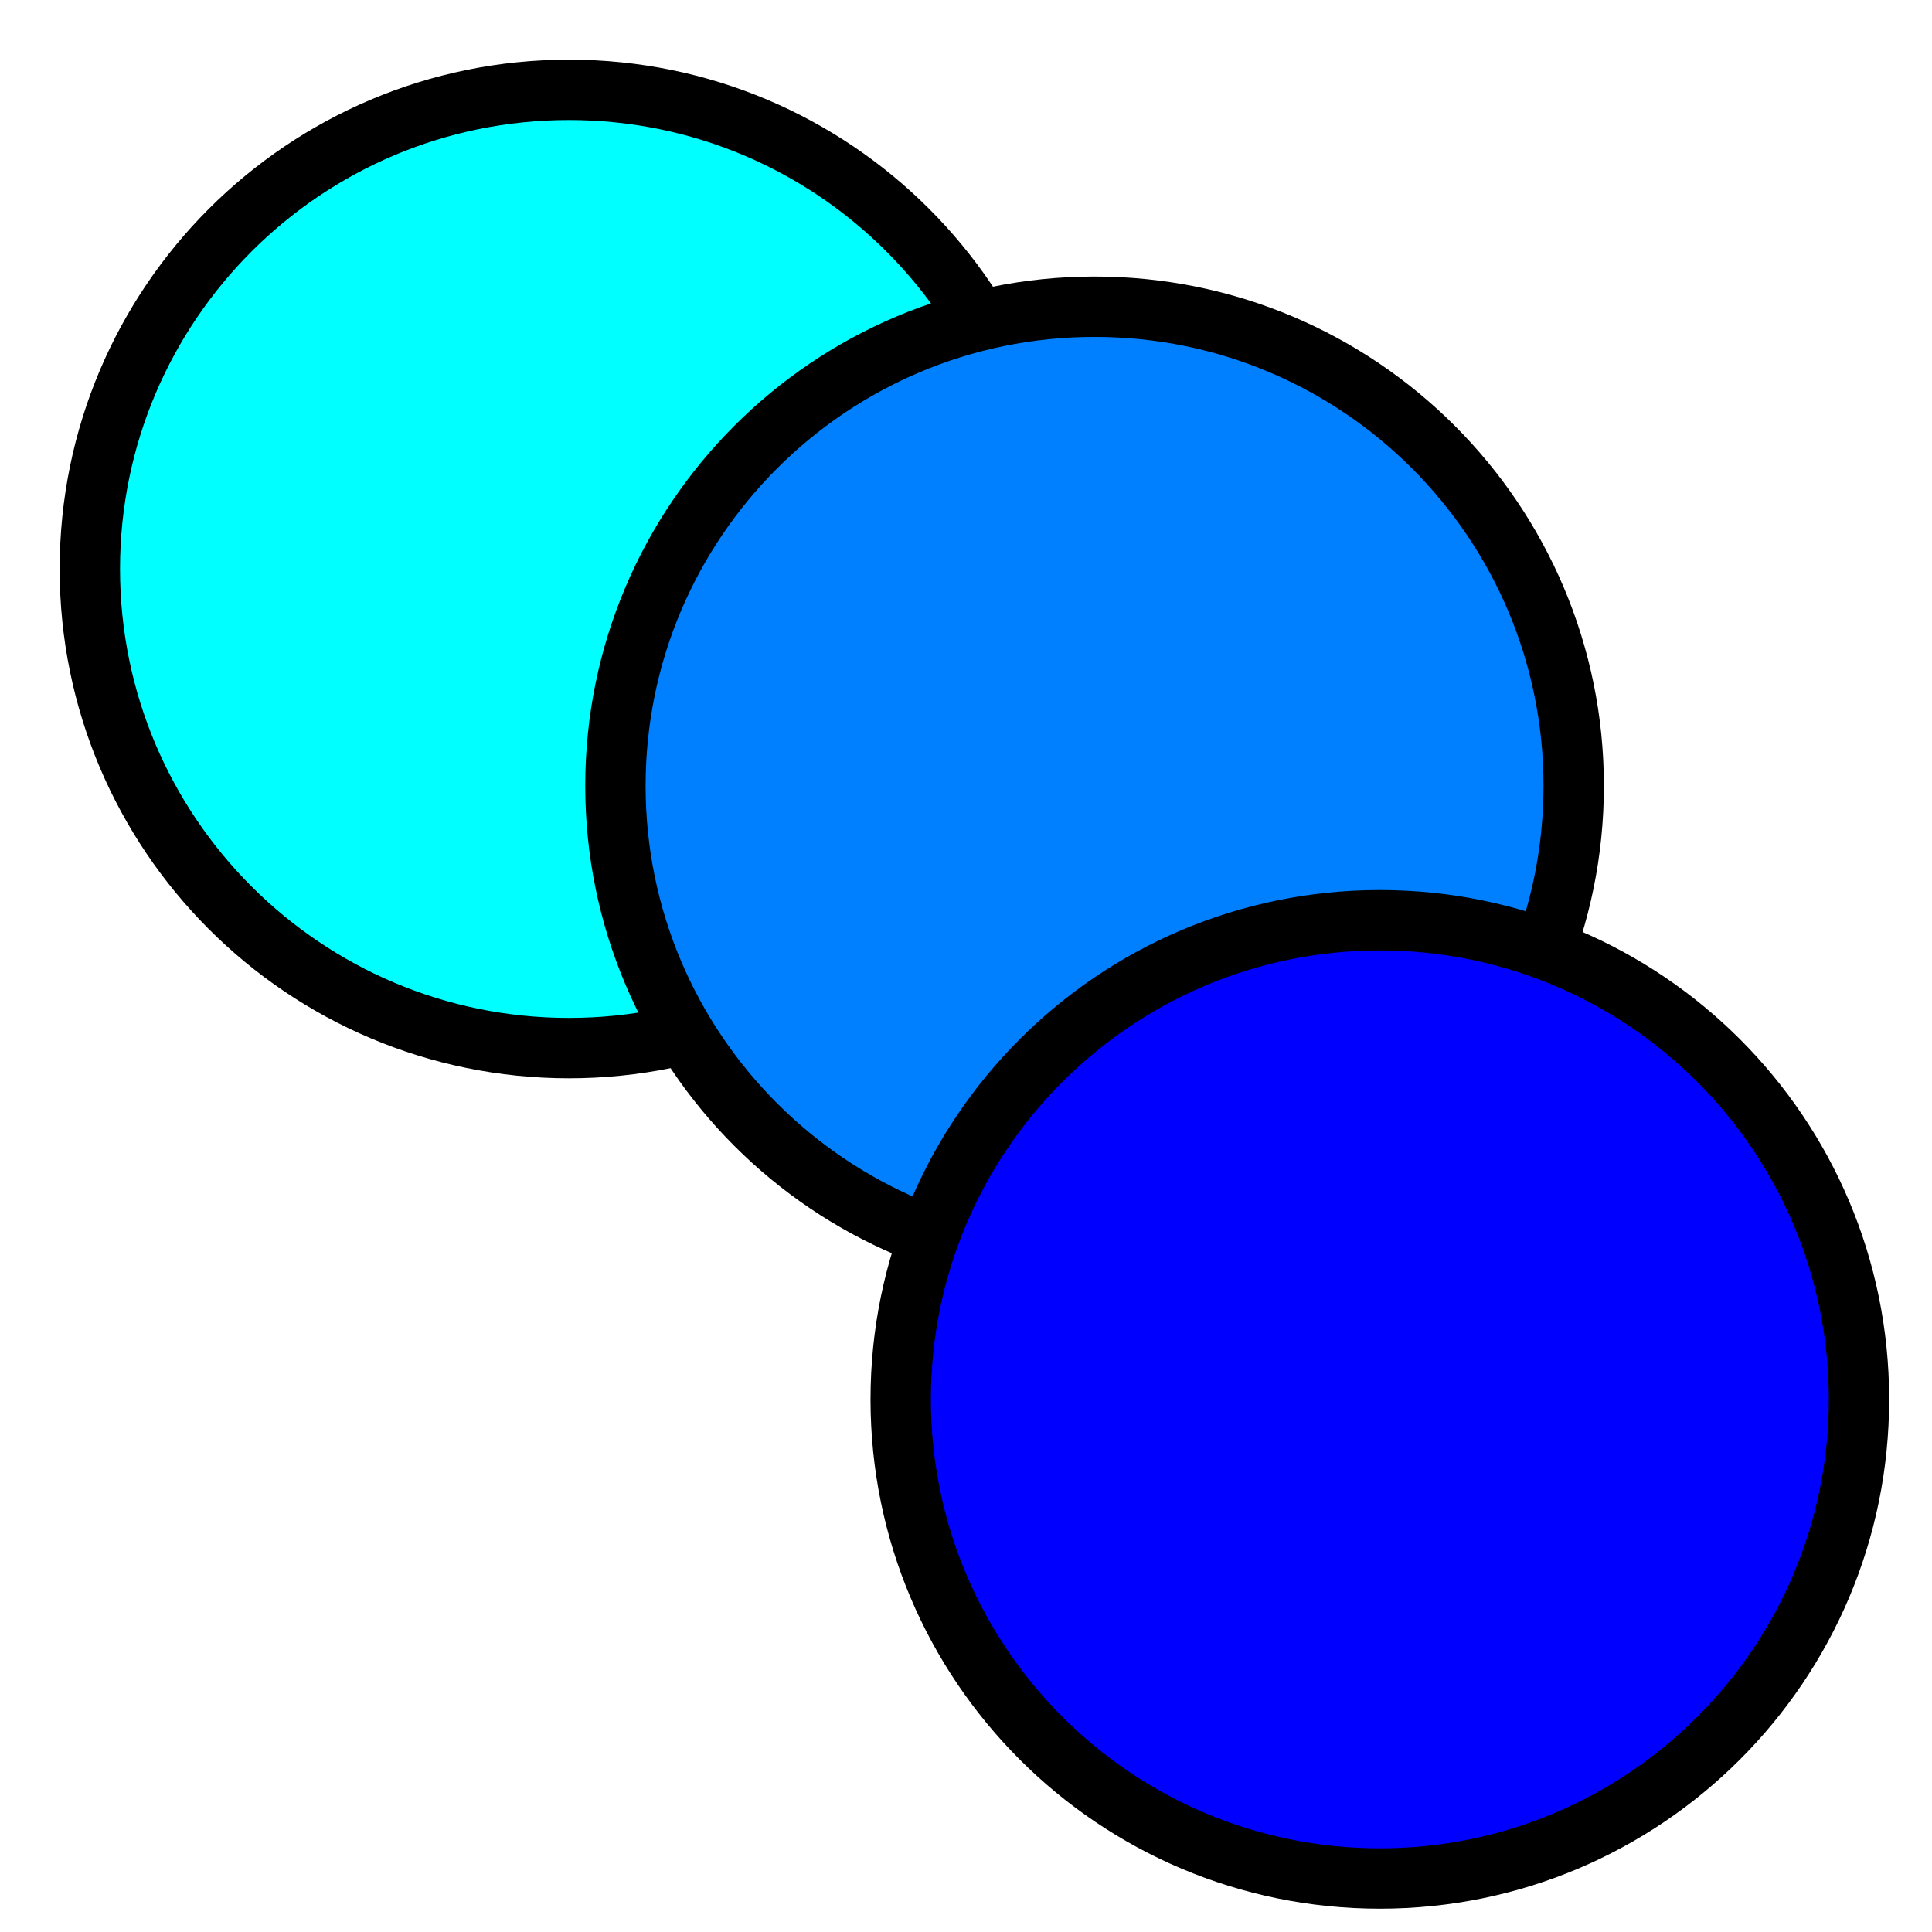
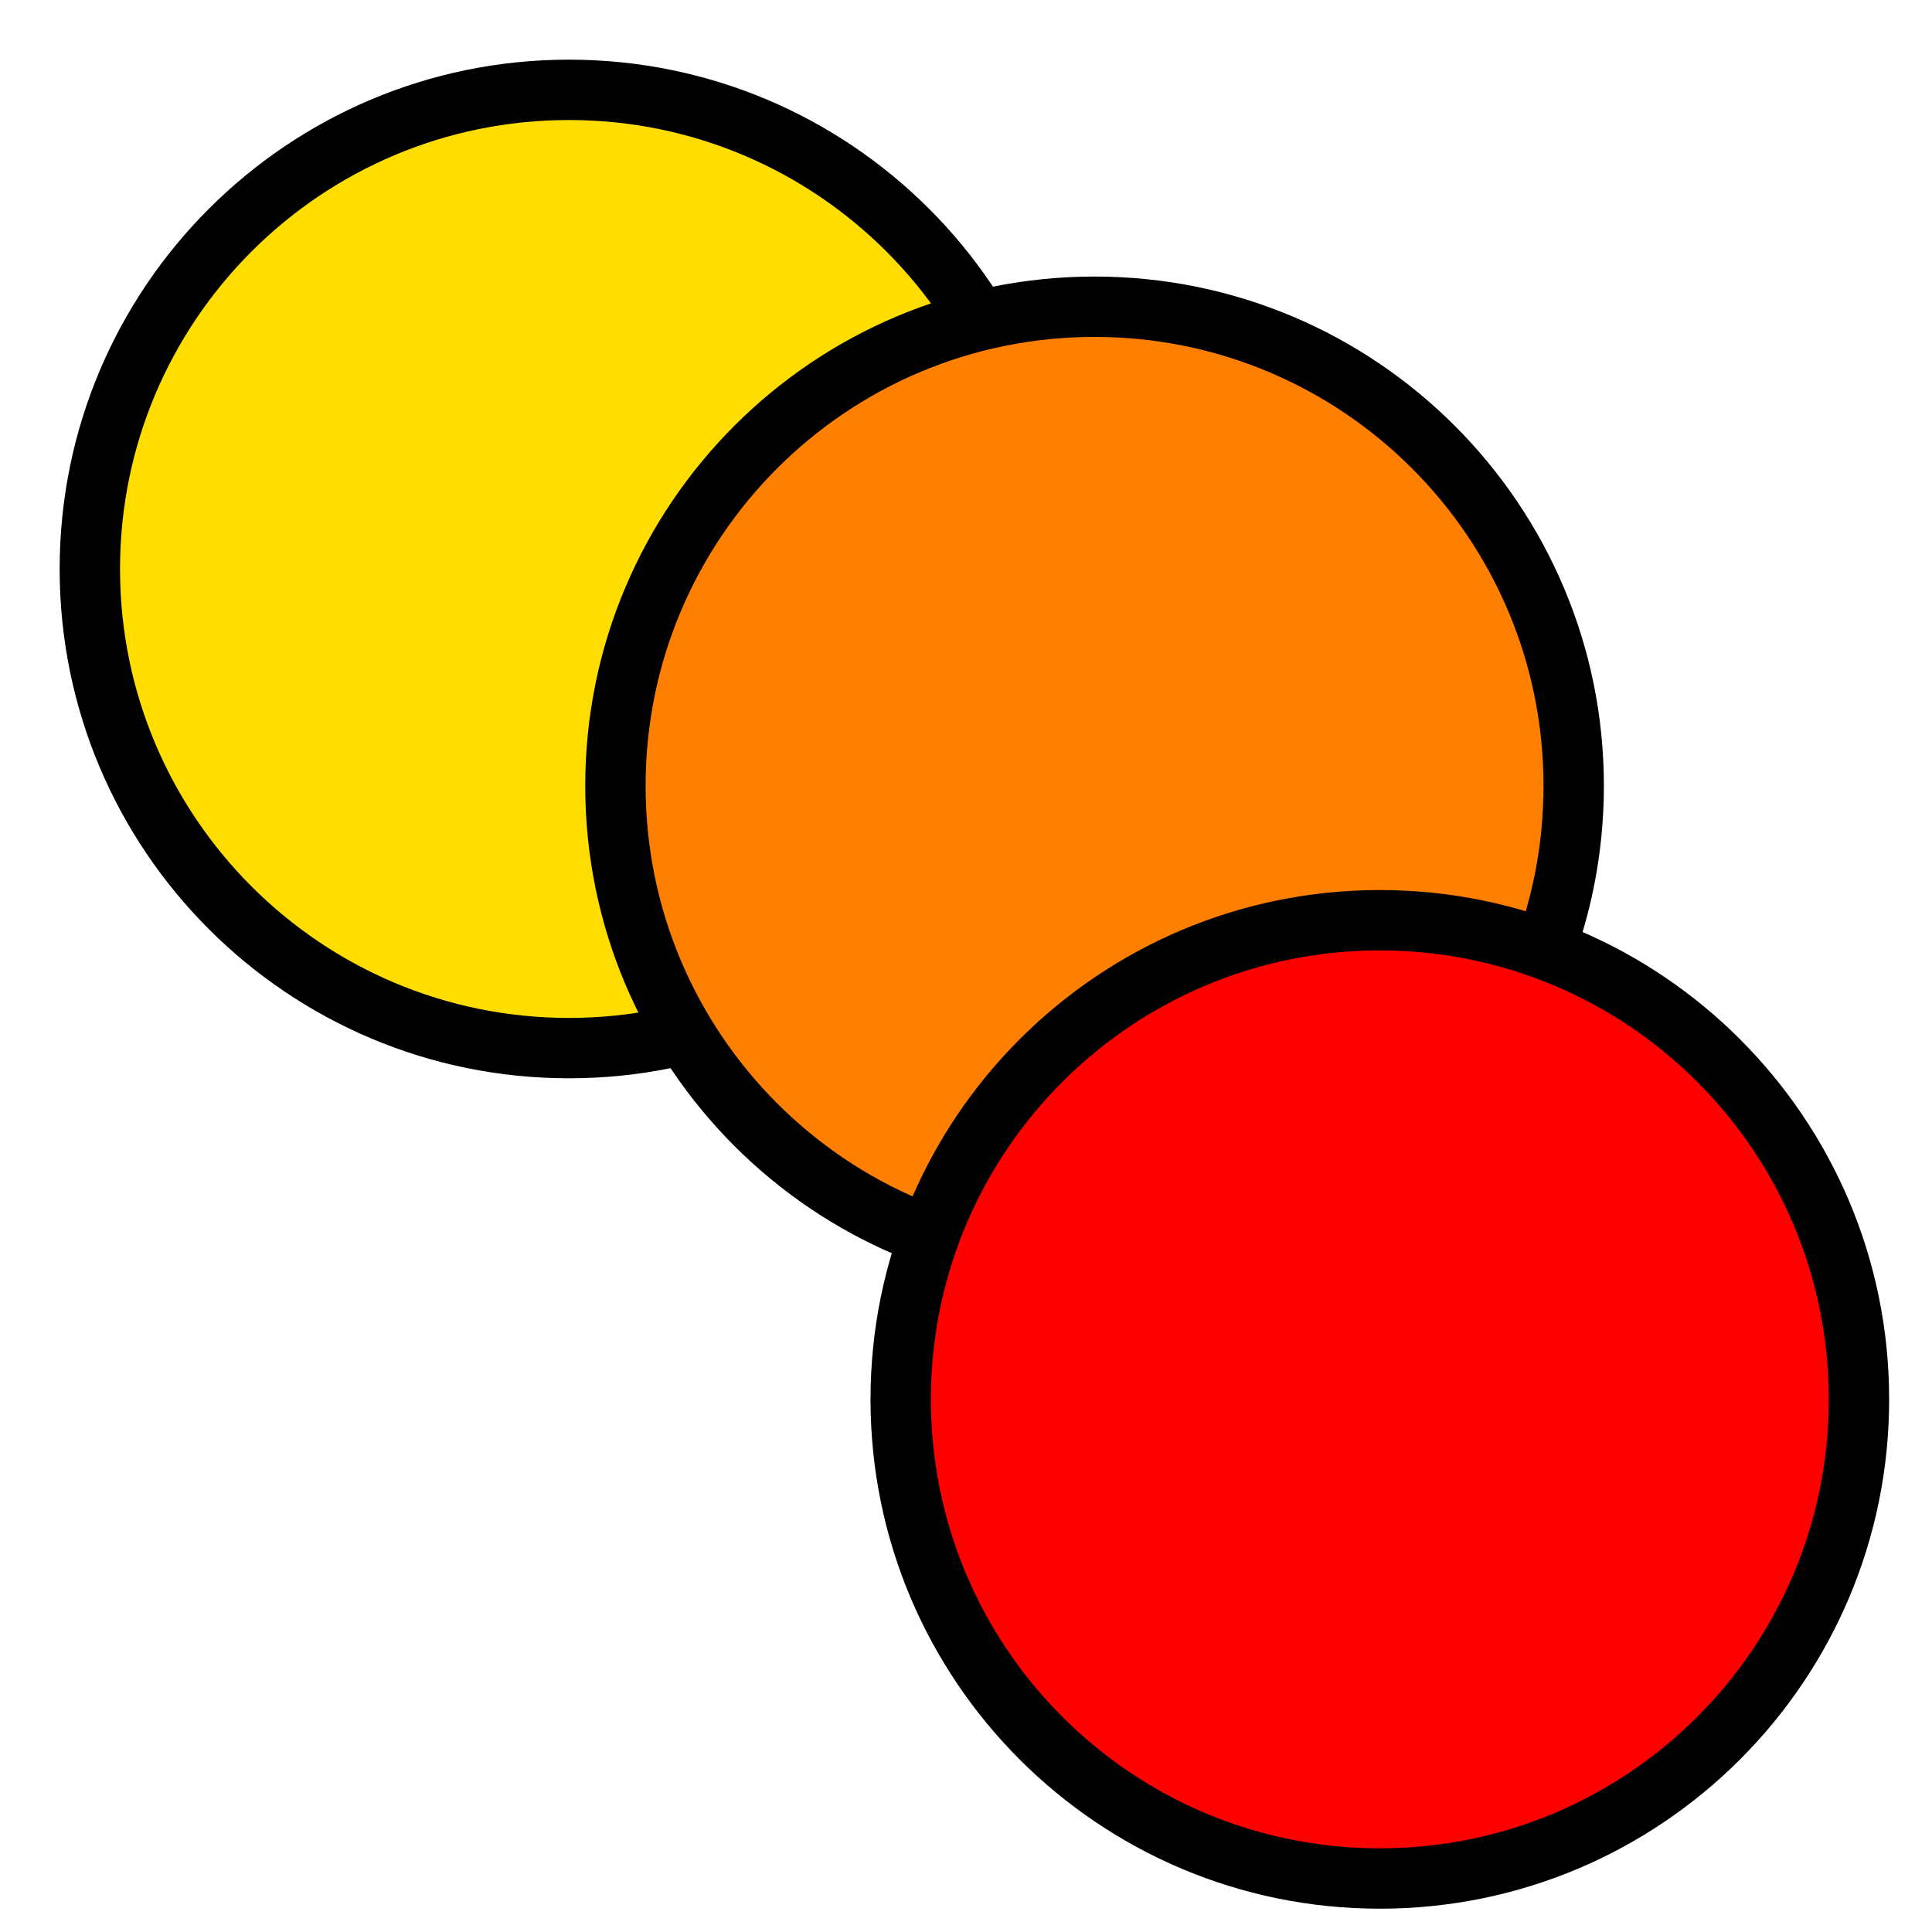
<svg xmlns="http://www.w3.org/2000/svg" width="96" height="96">
  <g>
-     <circle r="23.808" cy="28.272" cx="28.272" stroke-width="3" stroke="#000000" fill="#00ffff" />
-     <circle r="23.808" cy="39.049" cx="54.388" stroke-width="3" stroke="#000000" fill="#0080ff" />
-     <circle r="23.808" cy="69.534" cx="68.563" stroke-width="3" stroke="#000000" fill="#0000ff" />
+     <circle r="23.808" cy="28.272" cx="28.272" stroke-width="3" stroke="#000000" fill="#ffdd00" />
+     <circle r="23.808" cy="39.049" cx="54.388" stroke-width="3" stroke="#000000" fill="#ff8000" />
+     <circle r="23.808" cy="69.534" cx="68.563" stroke-width="3" stroke="#000000" fill="#ff0000" />
  </g>
</svg>
